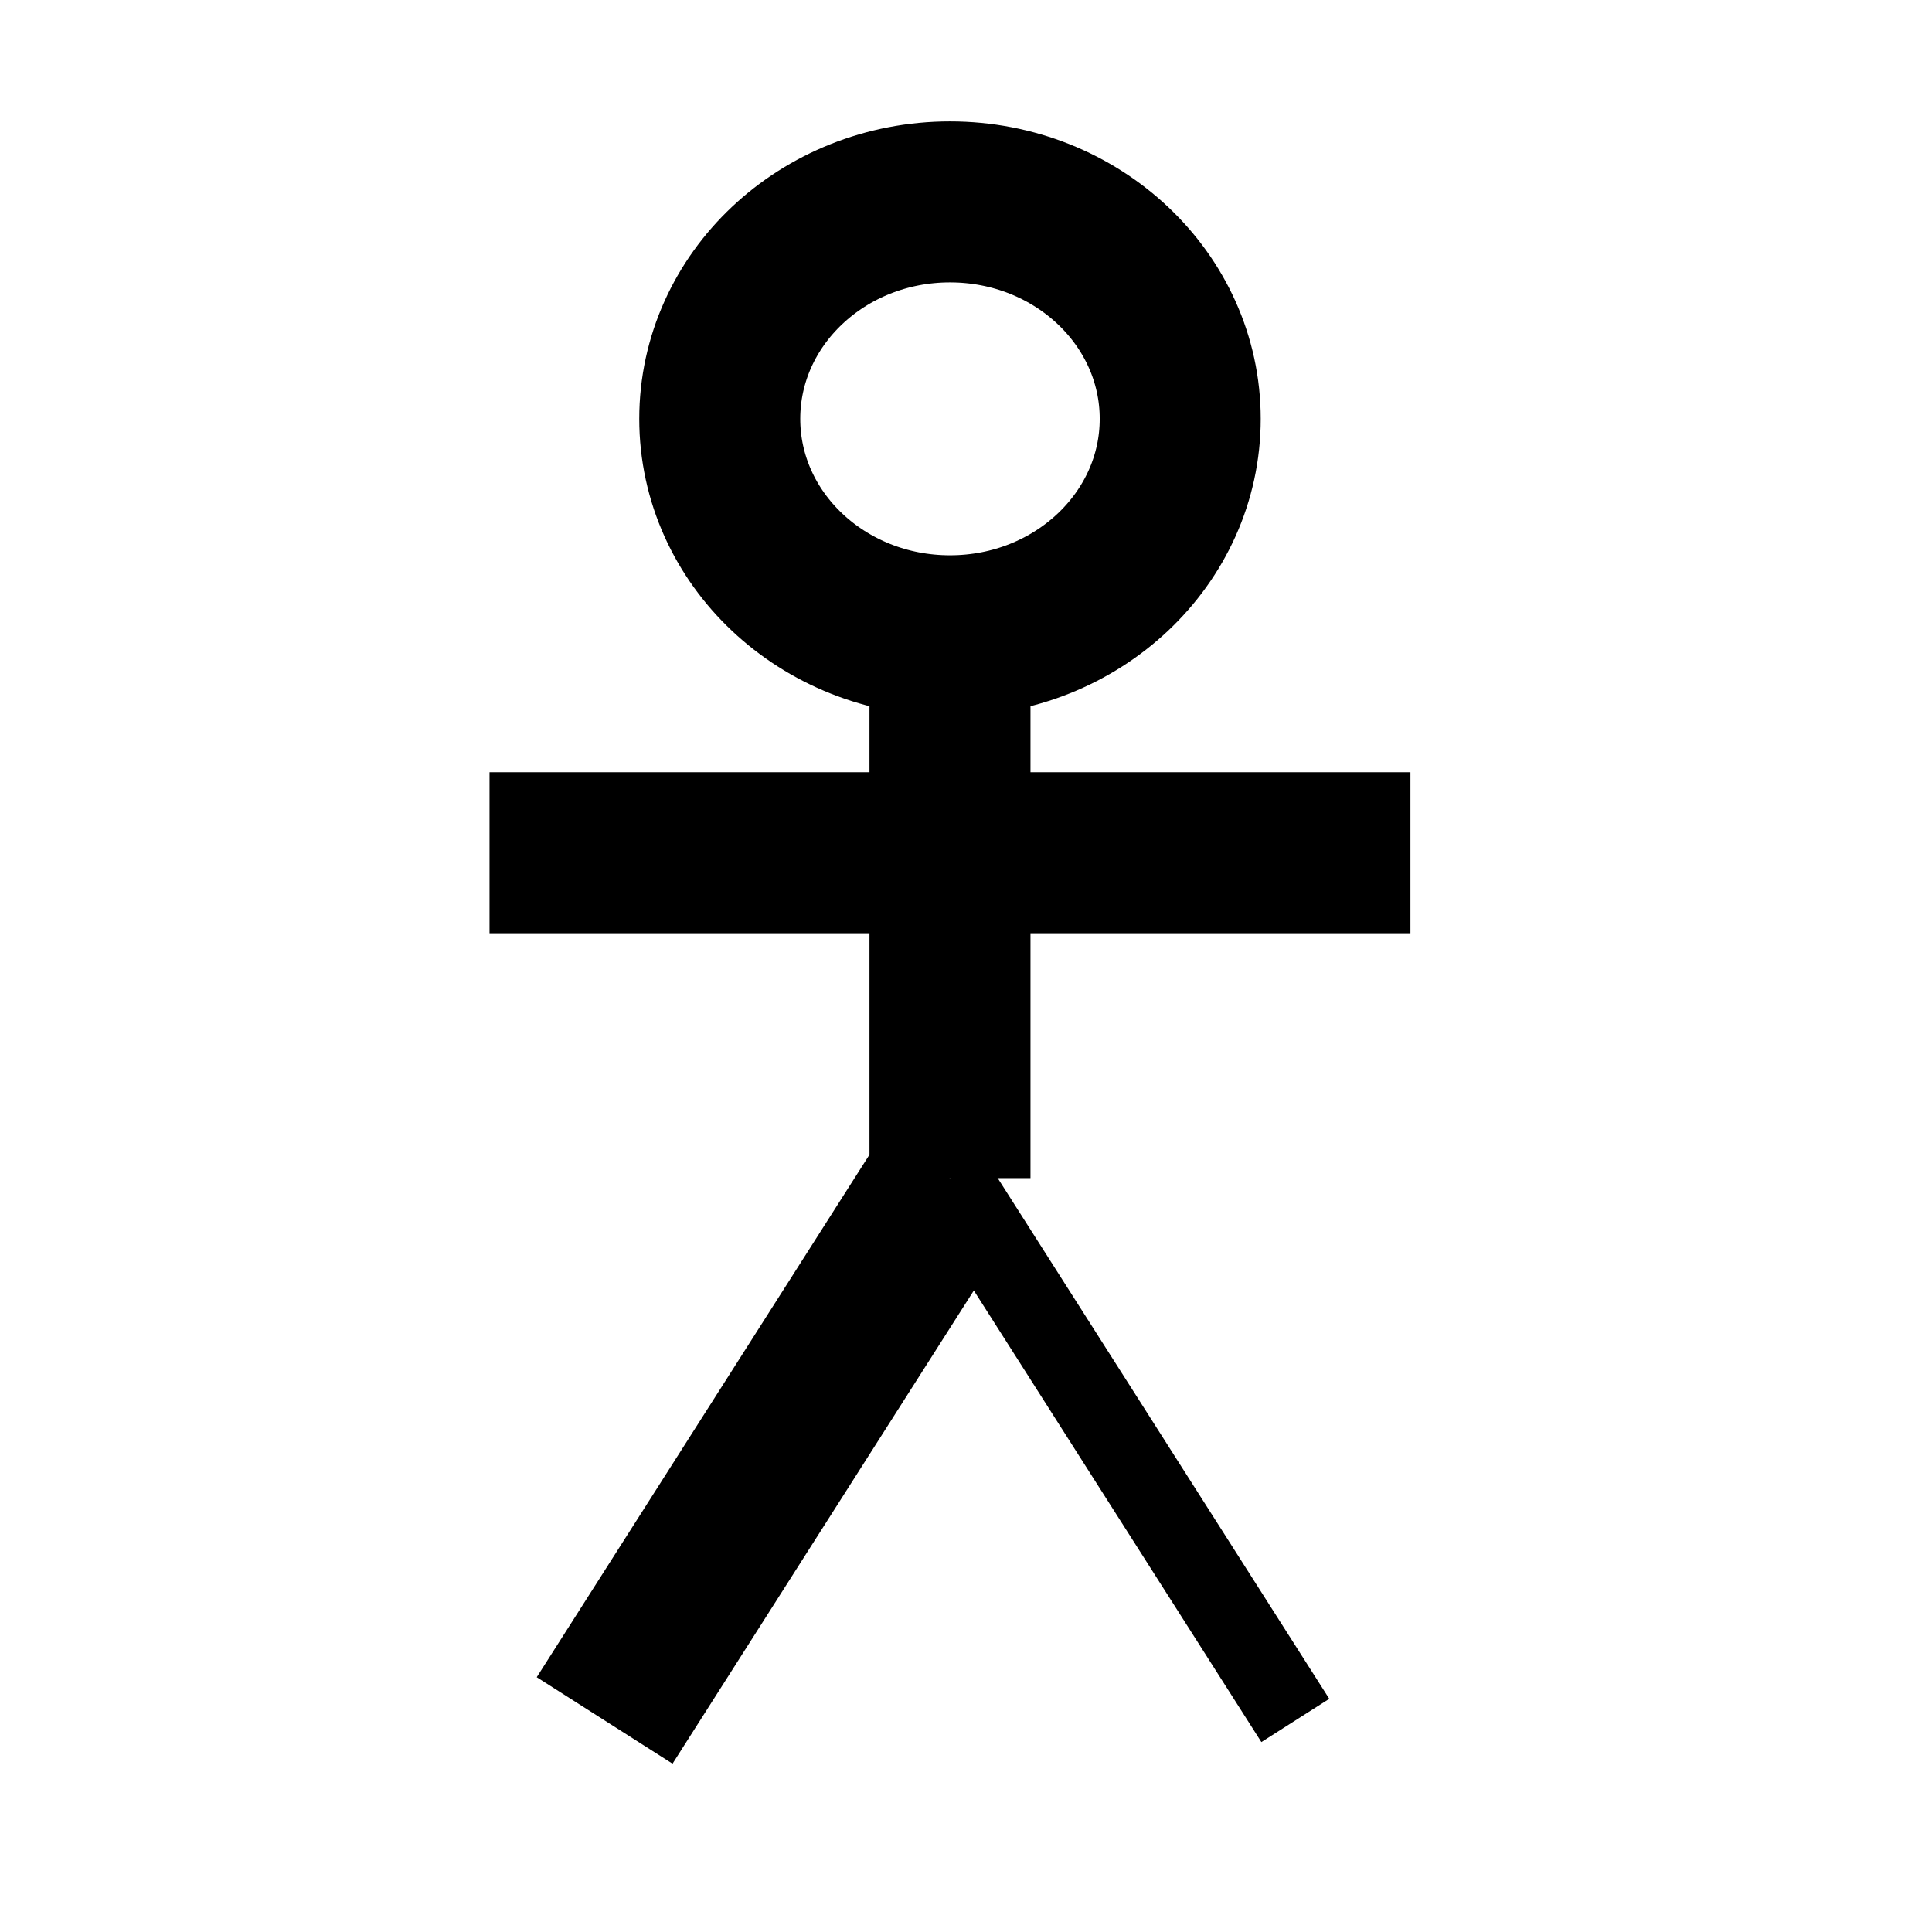
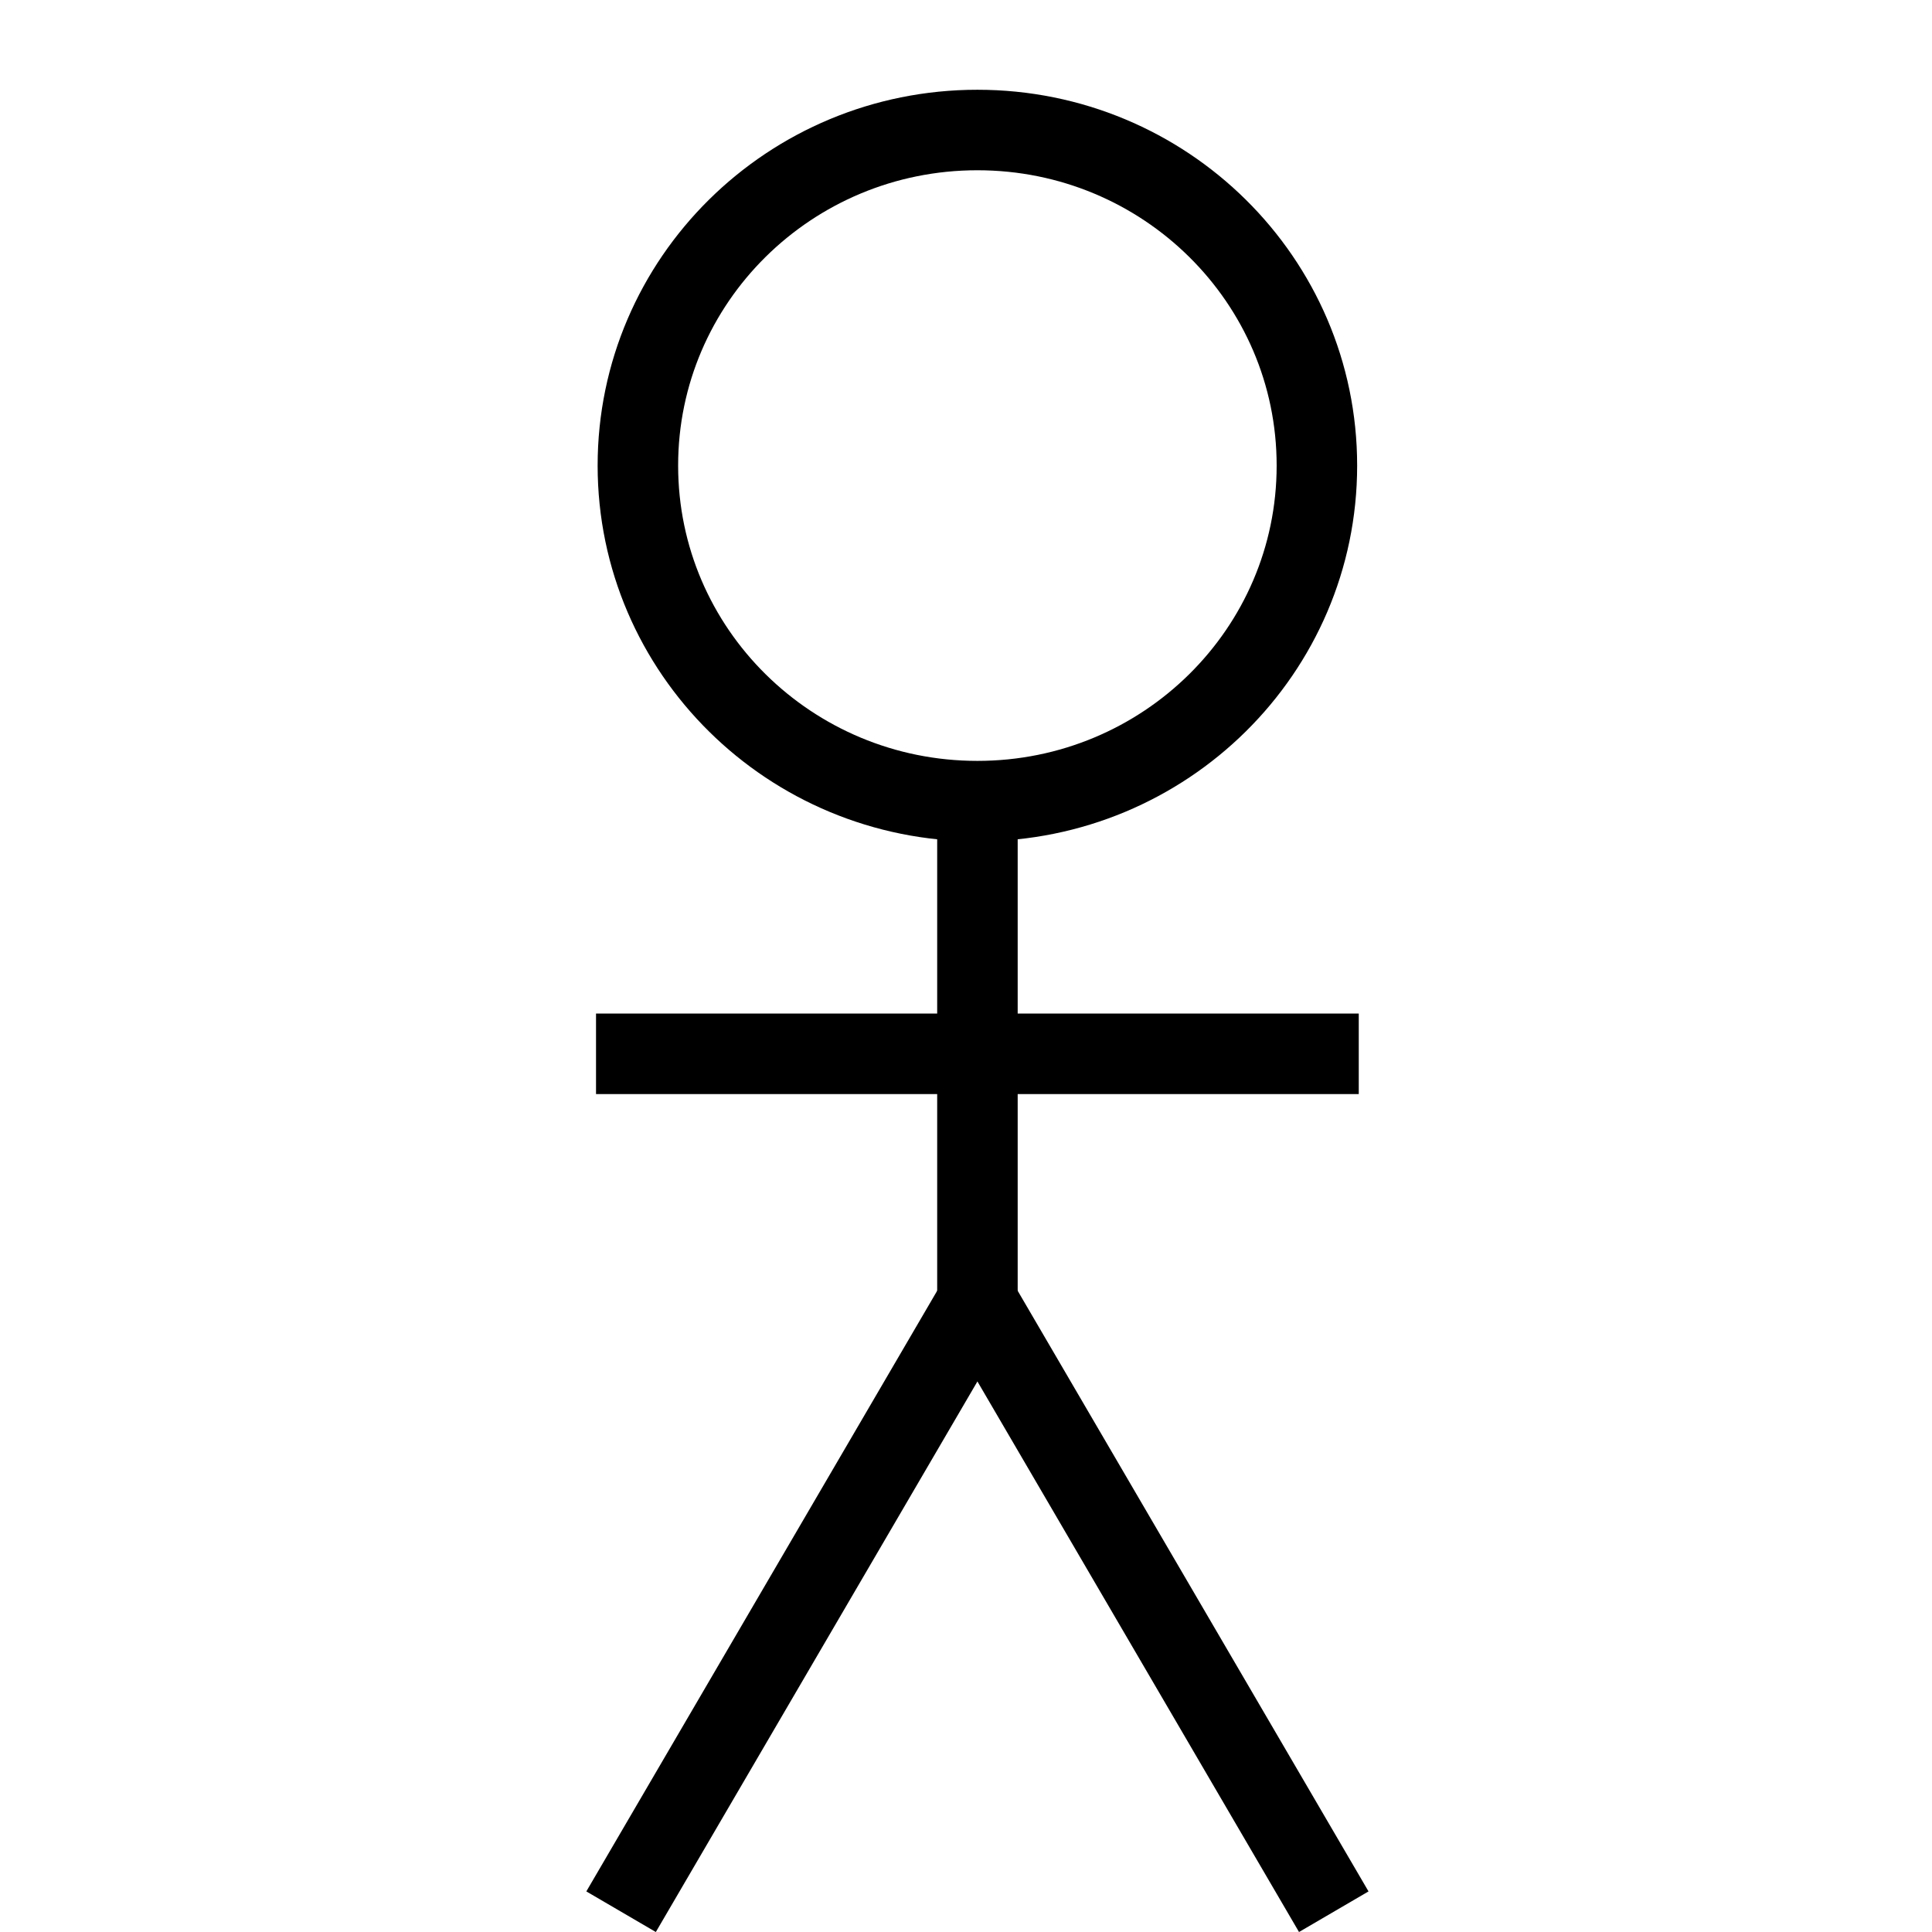
- <svg xmlns="http://www.w3.org/2000/svg" fill="#000000" width="24" height="24" version="1.1" id="svg199" viewBox="0 0 24 24">
-   <ellipse cx="11.801" cy="5.203" style="fill:none;stroke:#000000;stroke-width:2" id="circle187" rx="2.86" ry="2.695" />
-   <line x1="11.801" y1="7.898" x2="11.801" y2="14.635" style="stroke:#000000;stroke-width:2" id="line189" />
-   <line x1="6.081" y1="10.593" x2="17.521" y2="10.593" style="stroke:#000000;stroke-width:2" id="line191" />
-   <line x1="11.801" y1="14.635" x2="7.511" y2="21.372" style="stroke:#000000;stroke-width:2" id="line193" />
-   <line x1="11.801" y1="14.635" x2="16.091" y2="21.372" style="stroke:#000000;stroke-width:1" id="line195" />
+ <svg xmlns="http://www.w3.org/2000/svg" viewBox="0 0 24 24" id="svg199" version="1.1" height="24" width="24" fill="#000000">
+   <defs id="defs1013">
+     <linearGradient id="linearGradient1088">
+       <stop style="stop-color:#ffffff;stop-opacity:1" offset="0" id="stop1082" />
+       <stop id="stop1084" offset="0.5" style="stop-color:#a0a0a0;stop-opacity:1" />
+       <stop style="stop-color:#282828;stop-opacity:1" offset="1" id="stop1086" />
+     </linearGradient>
+     <linearGradient id="linearGradient1052-3">
+       <stop id="stop1048" offset="0" style="stop-color:#8eff8e;stop-opacity:0.55;" />
+       <stop style="stop-color:#79b179;stop-opacity:0.773;" offset="0.5" id="stop1080" />
+       <stop id="stop1050" offset="1" style="stop-color:#646464;stop-opacity:1" />
+     </linearGradient>
+     <radialGradient r="4.549" fy="5.237" fx="9.466" cy="5.237" cx="9.466" gradientTransform="matrix(0.5261661,0,0,0.5515042,6.019504,1.711963)" gradientUnits="userSpaceOnUse" id="radialGradient1058" />
+     <radialGradient r="4.717" fy="4.57" fx="10.546" cy="4.57" cx="10.546" gradientTransform="matrix(1,0,0,0.9895481,0,0.06044973)" gradientUnits="userSpaceOnUse" id="radialGradient1078" />
+   </defs>
+   <path d="M 16.359,5.784 A 4.217,4.168 0 0 1 12.142,9.952 4.217,4.168 0 0 1 7.924,5.784 4.217,4.168 0 0 1 12.142,1.615 4.217,4.168 0 0 1 16.359,5.784 Z" style="fill:url(#radialGradient1078);fill-opacity:1;stroke:#000000;stroke-width:1;stroke-linejoin:round;stroke-miterlimit:4;stroke-dasharray:none;stroke-opacity:1" id="path1019" />
+   <path id="path1036" d="m 12.142,10 c 0,6.428 0,6.428 0,6.428" style="fill:none;fill-rule:evenodd;stroke:#000000;stroke-width:1px;stroke-linecap:butt;stroke-linejoin:miter;stroke-opacity:1" />
+   <g style="stroke-width:0.96" transform="matrix(1.041563,0,0,1.041563,-2.185826,-0.9870293)" id="g1046">
+     <path id="path1038" d="m 18.006,23.748 c -4.25,-7.276 -4.25,-7.276 -4.25,-7.276" style="fill:none;fill-rule:evenodd;stroke:#000000;stroke-width:0.96px;stroke-linecap:butt;stroke-linejoin:miter;stroke-opacity:1" />
+     <path style="fill:none;fill-rule:evenodd;stroke:#000000;stroke-width:0.96px;stroke-linecap:butt;stroke-linejoin:miter;stroke-opacity:1" d="M 9.506,23.748 C 13.756,16.472 13.756,16.472 13.756,16.472" id="path1040" />
+   </g>
+   <path style="fill:none;fill-rule:evenodd;stroke:#000000;stroke-width:1px;stroke-linecap:butt;stroke-linejoin:miter;stroke-opacity:1" d="m 16.879,13.091 c -9.475,0 -9.475,0 -9.475,0" id="path1042" />
</svg>
